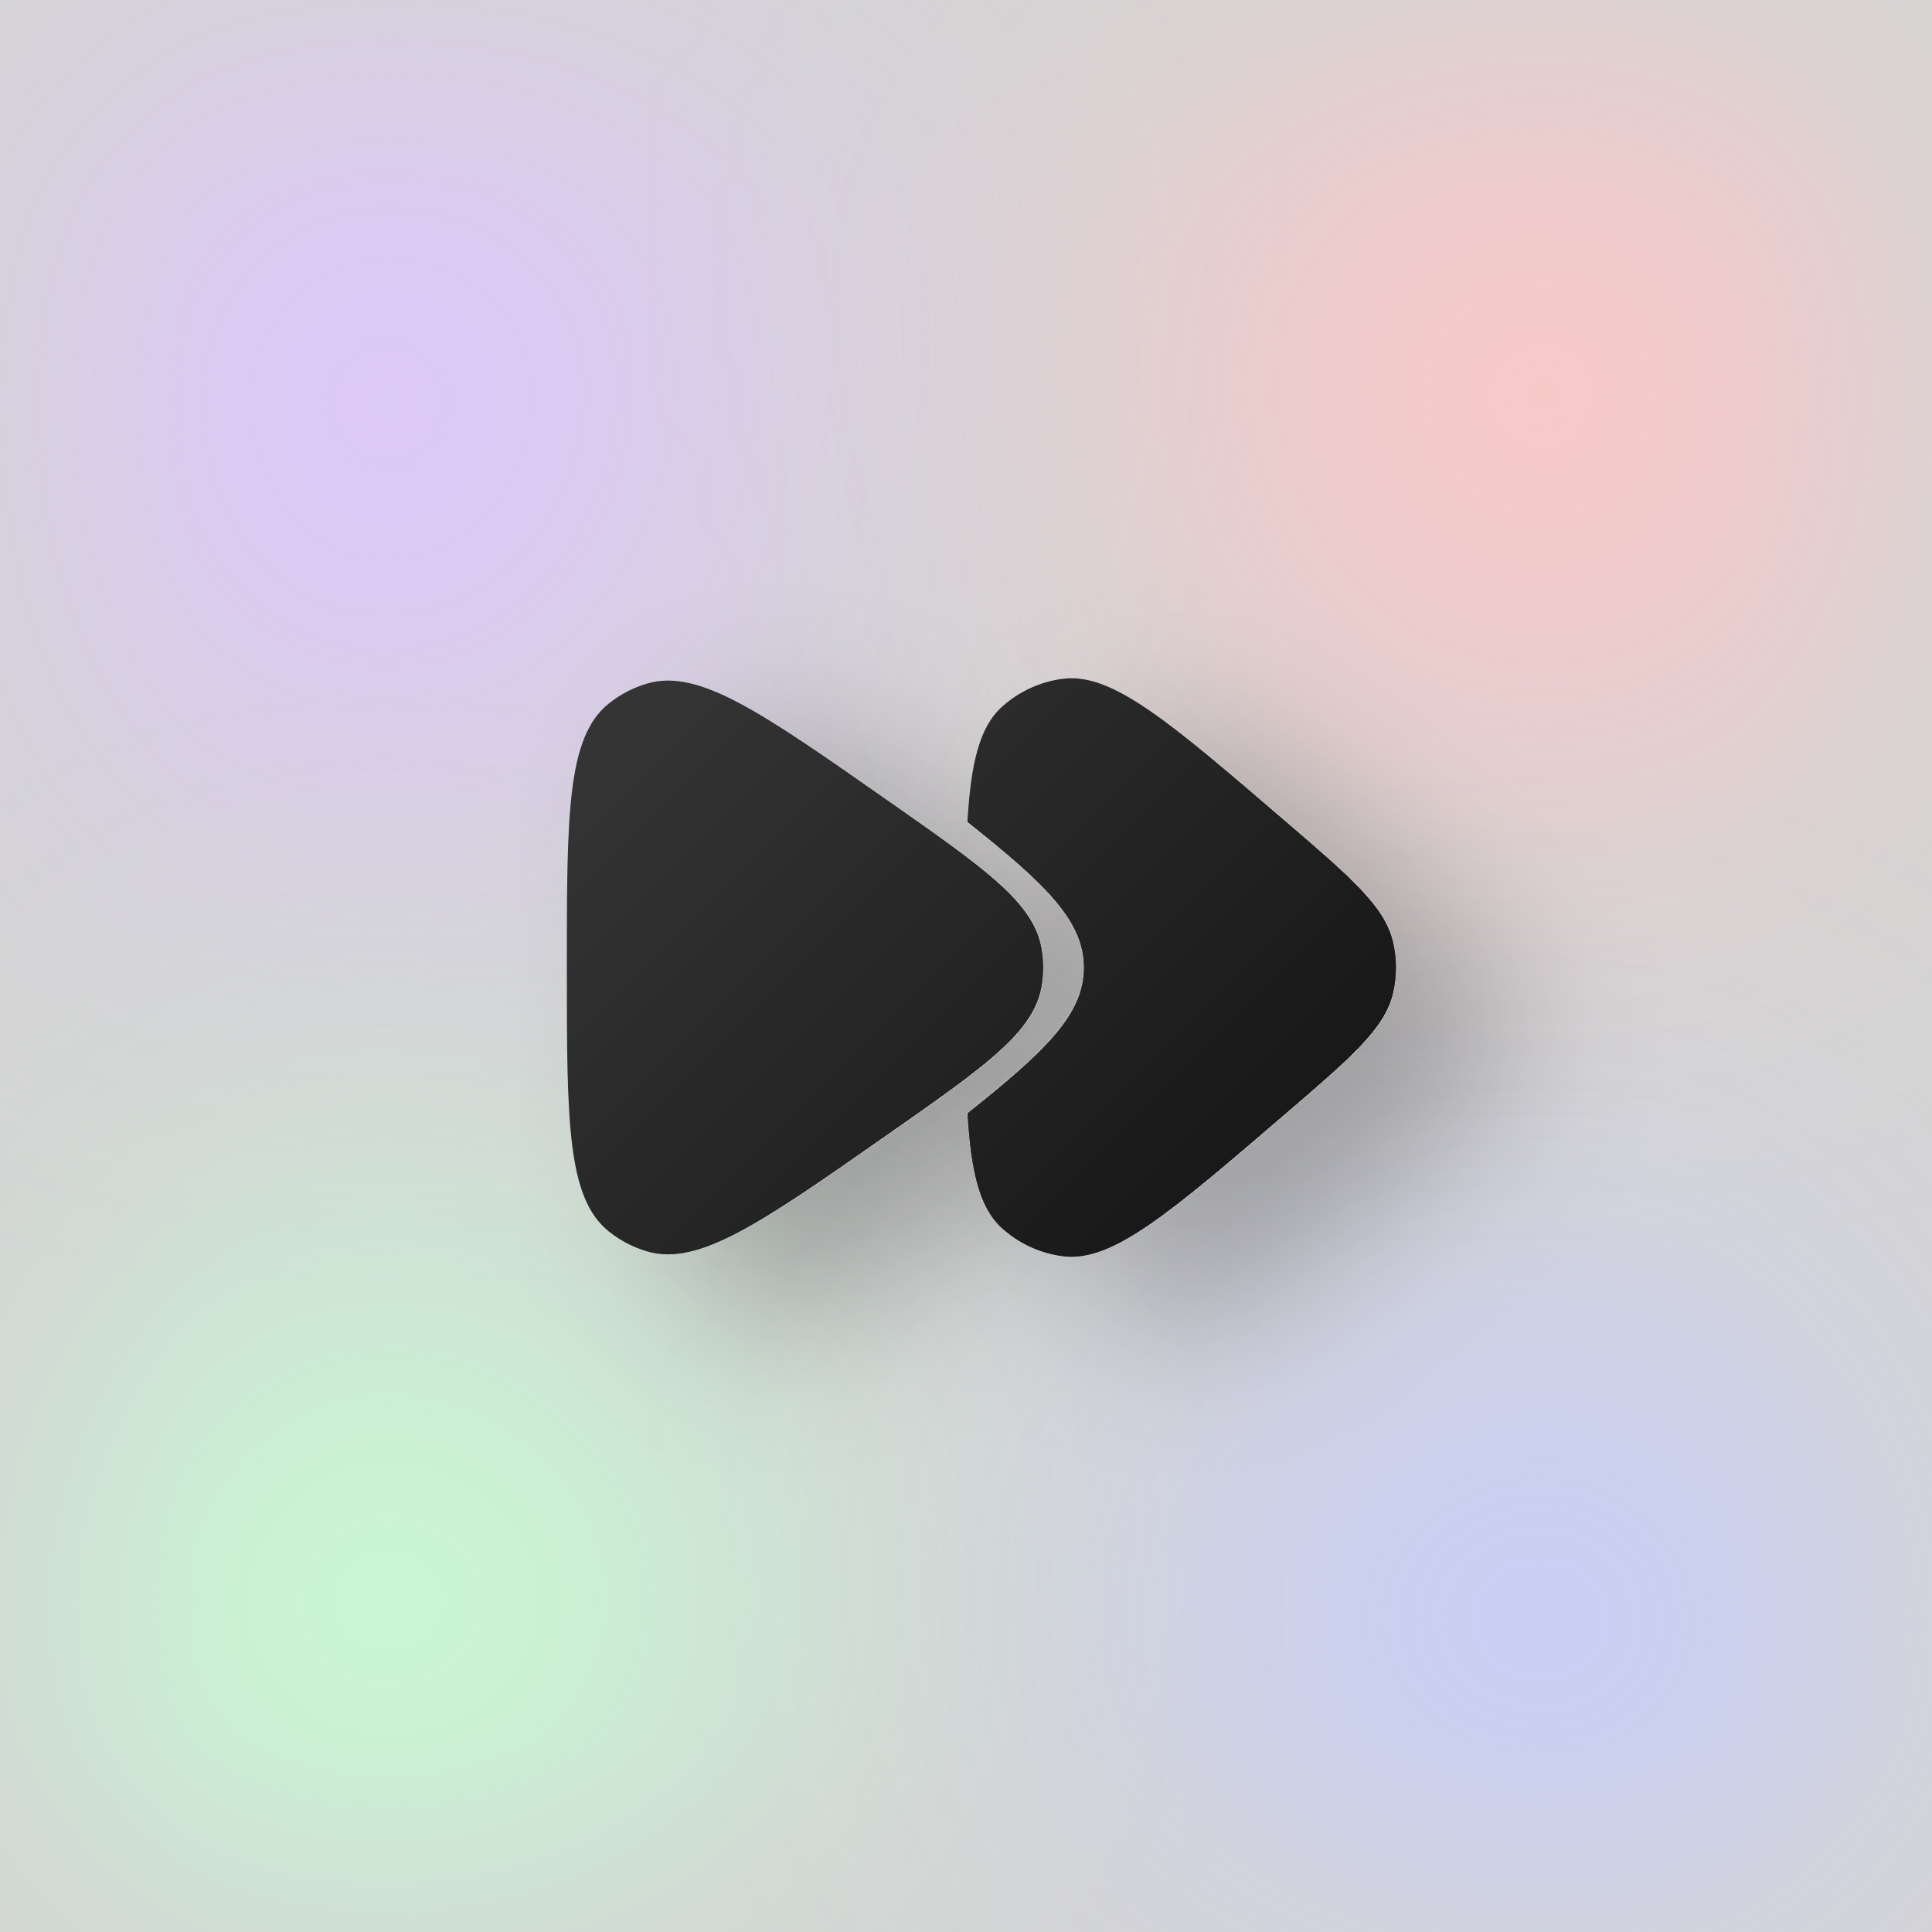
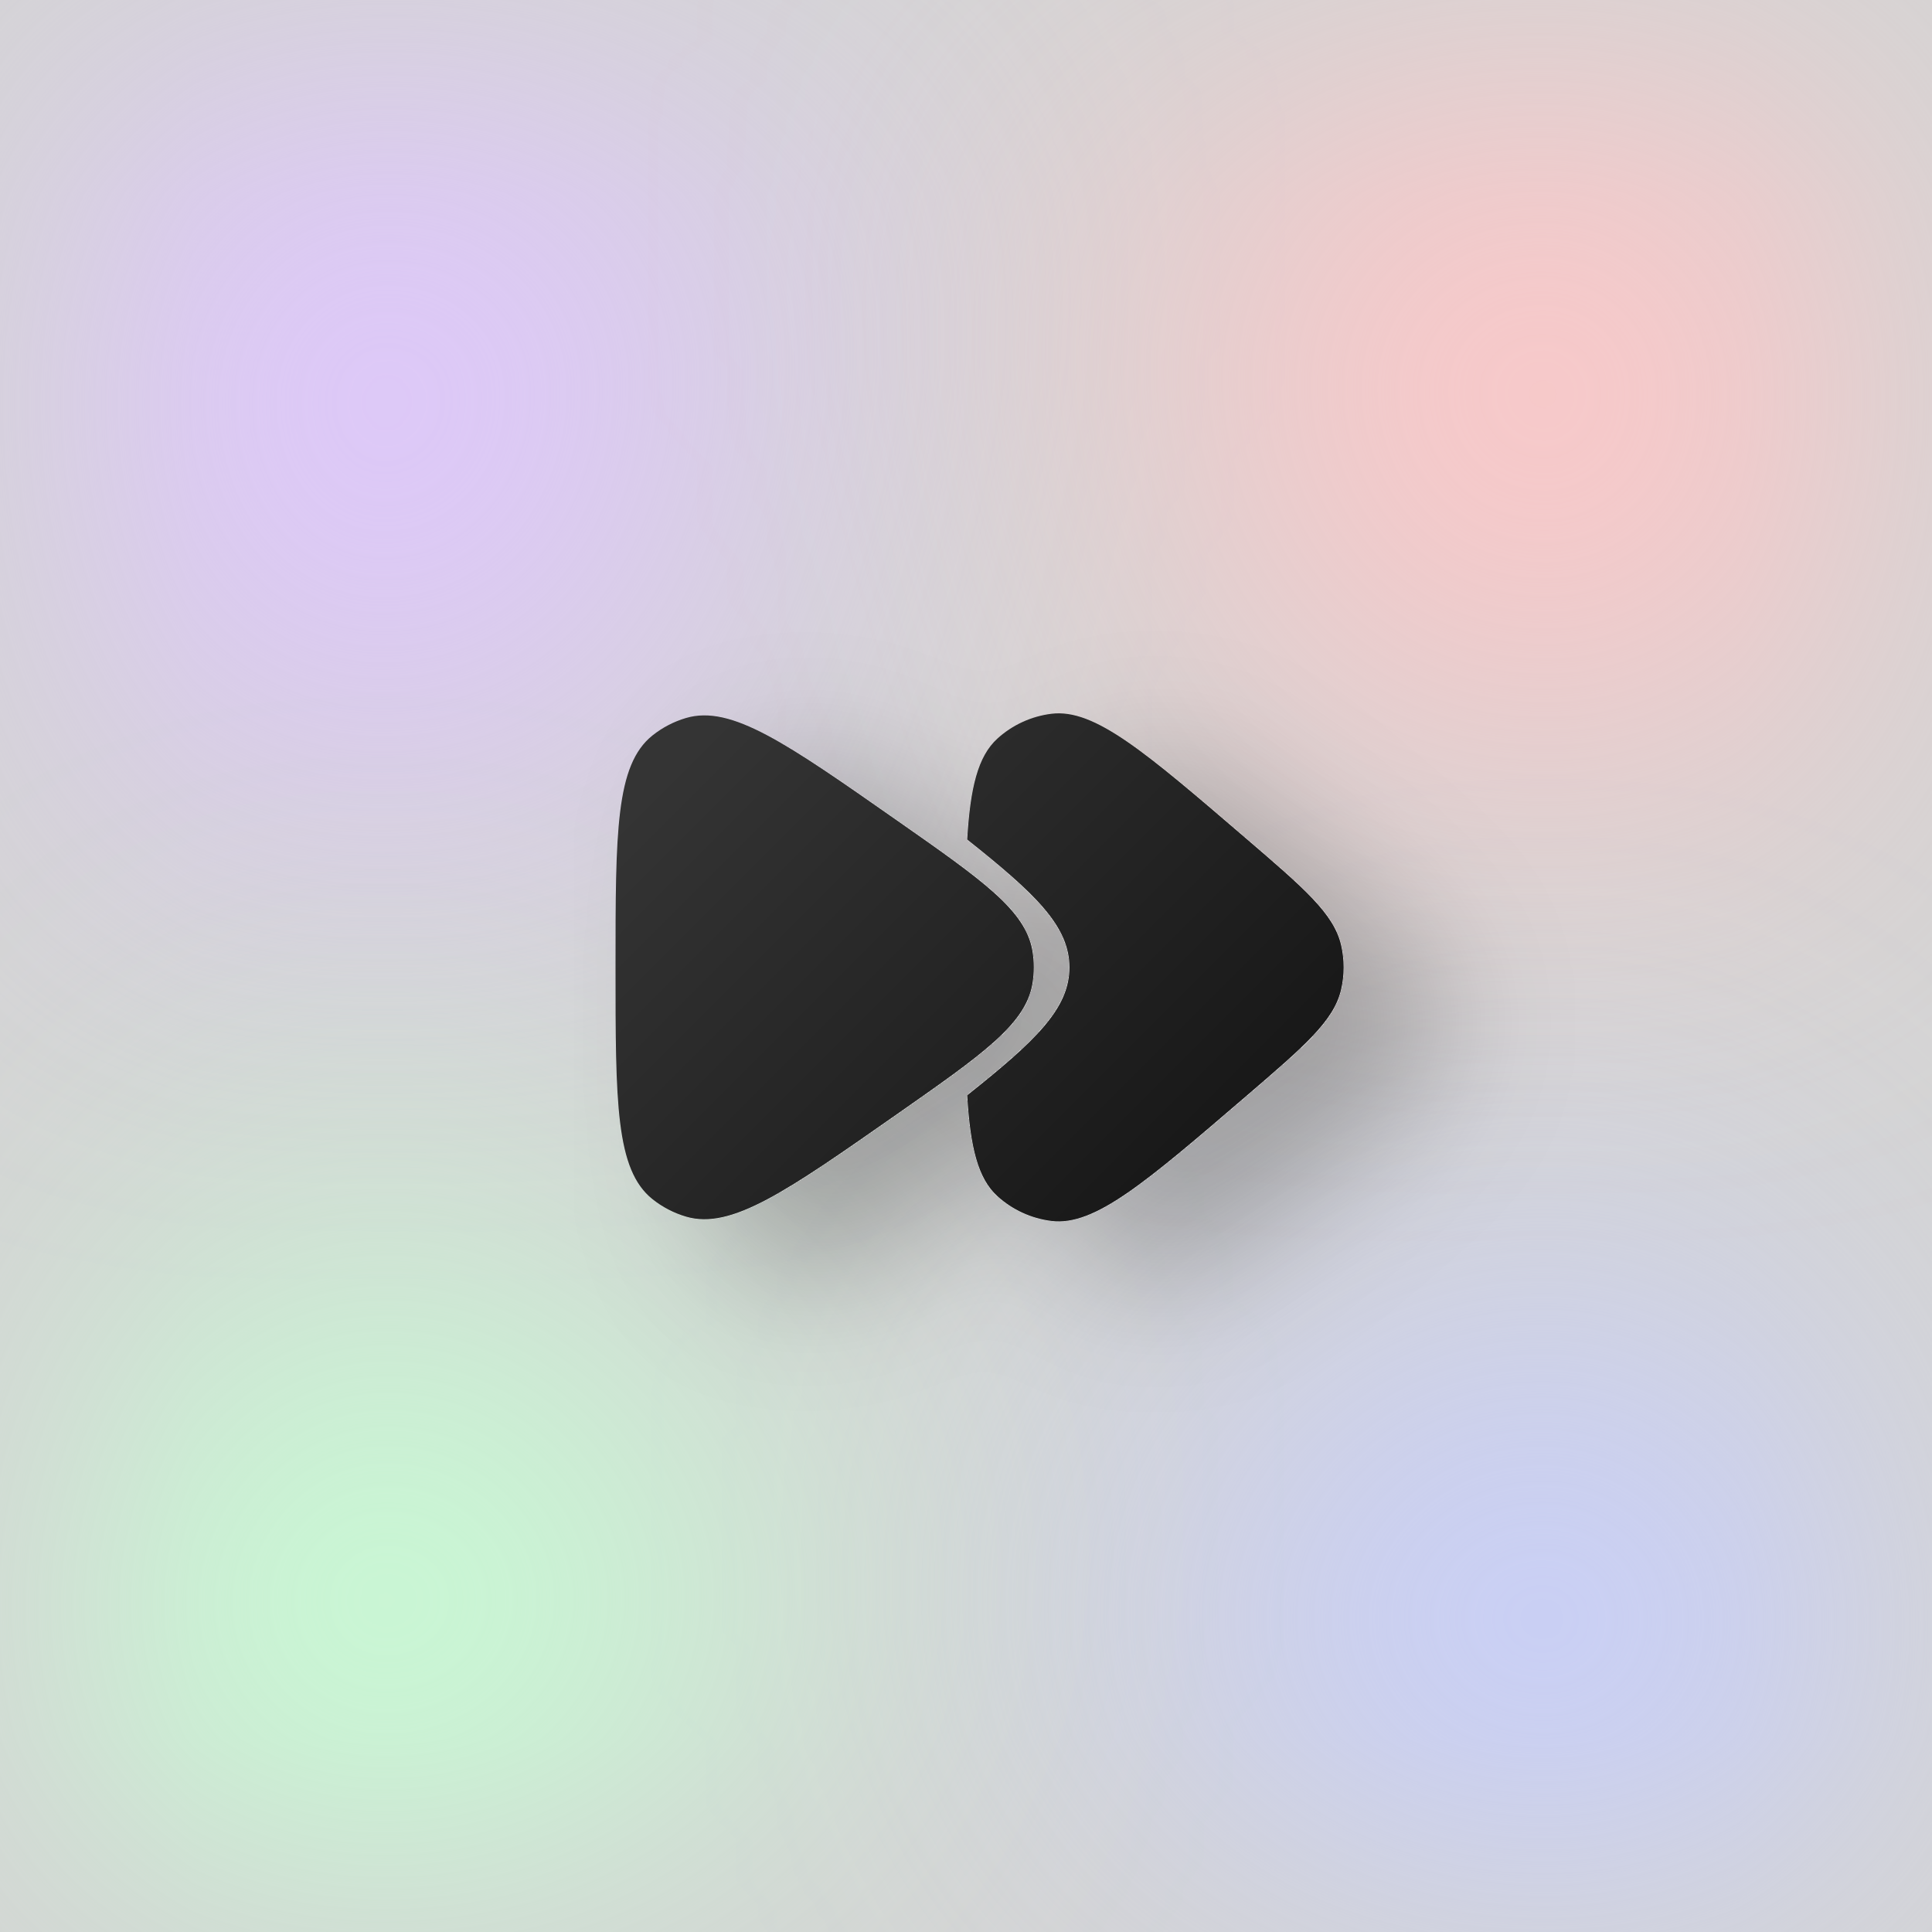
<svg xmlns="http://www.w3.org/2000/svg" xmlns:xlink="http://www.w3.org/1999/xlink" width="512" height="512" viewBox="0 0 512 512" fill="none">
  <g clip-path="url(#clip0_2484_1555)">
    <rect width="512" height="512" fill="url(#paint0_linear_2484_1555)" />
    <rect width="512" height="512" fill="#D4D4D4" />
    <g filter="url(#filter0_f_2484_1555)">
      <use xlink:href="#stroke0_2484_1555" fill="#C6CEFF" />
      <mask id="stroke1_2484_1555" fill="white">
        <use xlink:href="#stroke0_2484_1555" />
      </mask>
      <path d="M525.984 393.412L451.639 383.512L418.404 321.776C417.497 320.086 416.003 318.717 414.159 317.885C409.532 315.793 403.91 317.537 401.597 321.776L368.362 383.512L294.017 393.412C291.967 393.68 290.093 394.566 288.658 395.907C286.924 397.541 285.968 399.738 286.001 402.017C286.034 404.296 287.053 406.47 288.834 408.061L342.624 456.114L329.916 523.967C329.618 525.545 329.808 527.168 330.466 528.652C331.124 530.137 332.222 531.422 333.637 532.364C335.051 533.305 336.725 533.864 338.469 533.978C340.213 534.092 341.956 533.756 343.502 533.008L410.001 500.973L476.499 533.008C478.314 533.894 480.422 534.189 482.443 533.867C487.538 533.062 490.964 528.635 490.085 523.967L477.377 456.114L531.167 408.061C532.631 406.746 533.598 405.029 533.89 403.151C534.681 398.456 531.109 394.109 525.984 393.412Z" stroke-width="2" stroke="white" stroke-opacity="0.05" mask="url(#stroke1_2484_1555)" />
    </g>
    <g filter="url(#filter1_f_2484_1555)">
      <path d="M216.984 50.075L142.639 37.756L109.404 -39.058C108.497 -41.161 107.003 -42.863 105.159 -43.898C100.532 -46.502 94.91 -44.332 92.597 -39.058L59.362 37.756L-14.983 50.075C-17.033 50.408 -18.907 51.51 -20.342 53.179C-22.076 55.212 -23.032 57.946 -22.999 60.782C-22.966 63.618 -21.947 66.322 -20.166 68.302L33.624 128.091L20.916 212.516C20.618 214.48 20.808 216.5 21.466 218.346C22.124 220.193 23.222 221.793 24.637 222.964C26.051 224.135 27.725 224.831 29.469 224.973C31.213 225.115 32.956 224.697 34.502 223.766L101.001 183.907L167.499 223.766C169.314 224.868 171.422 225.235 173.443 224.834C178.538 223.833 181.964 218.325 181.085 212.516L168.377 128.091L222.167 68.302C223.631 66.666 224.598 64.529 224.89 62.193C225.681 56.351 222.109 50.943 216.984 50.075Z" fill="#DFC6FF" />
    </g>
    <g filter="url(#filter2_f_2484_1555)">
      <path d="M216.984 386.258L142.639 374.304L109.404 299.766C108.497 297.725 107.003 296.073 105.159 295.069C100.532 292.542 94.91 294.648 92.597 299.766L59.362 374.304L-14.983 386.258C-17.033 386.582 -18.907 387.651 -20.342 389.27C-22.076 391.243 -23.032 393.896 -22.999 396.648C-22.966 399.399 -21.947 402.024 -20.166 403.945L33.624 461.962L20.916 543.886C20.618 545.792 20.808 547.752 21.466 549.544C22.124 551.336 23.222 552.888 24.637 554.024C26.051 555.161 27.725 555.836 29.469 555.974C31.213 556.111 32.956 555.706 34.502 554.803L101.001 516.124L167.499 554.803C169.314 555.872 171.422 556.228 173.443 555.839C178.538 554.867 181.964 549.522 181.085 543.886L168.377 461.962L222.167 403.945C223.631 402.357 224.598 400.284 224.89 398.017C225.681 392.348 222.109 387.1 216.984 386.258Z" fill="#C6FFD4" />
    </g>
    <g filter="url(#filter3_f_2484_1555)">
      <path d="M525.984 52.68L451.639 41.32L418.404 -29.52C417.497 -31.459 416.003 -33.03 414.159 -33.984C409.532 -36.385 403.91 -34.384 401.597 -29.52L368.362 41.32L294.017 52.68C291.967 52.988 290.093 54.004 288.658 55.543C286.924 57.418 285.968 59.939 286.001 62.554C286.034 65.169 287.053 67.664 288.834 69.489L342.624 124.628L329.916 202.487C329.618 204.298 329.808 206.161 330.466 207.864C331.124 209.567 332.222 211.042 333.637 212.122C335.051 213.203 336.725 213.844 338.469 213.975C340.213 214.106 341.956 213.72 343.502 212.862L410.001 176.103L476.499 212.862C478.314 213.878 480.422 214.217 482.443 213.847C487.538 212.924 490.964 207.844 490.085 202.487L477.377 124.628L531.167 69.489C532.631 67.981 533.598 66.01 533.89 63.855C534.681 58.468 531.109 53.48 525.984 52.68Z" fill="#FFC6C7" />
    </g>
-     <g transform="translate(256 256) scale(0.82) translate(-256 -256)">
+     <g transform="translate(256 256) scale(0.72) translate(-256 -256)">
      <g filter="url(#filter4_d_2484_1555)">
        <path d="M127 256.482C127 206.824 127 181.995 140.6 171.141C144.264 168.217 148.463 166.033 152.961 164.71C169.658 159.799 190.011 174.038 230.718 202.514C262.156 224.507 277.875 235.503 280.433 250.344C281.134 254.406 281.134 258.557 280.433 262.619C277.875 277.46 262.156 288.457 230.718 310.449C190.011 338.926 169.658 353.164 152.961 348.254C148.463 346.931 144.264 344.747 140.6 341.822C127 330.968 127 306.139 127 256.482Z" fill="url(#paint1_linear_2484_1555)" />
        <path d="M287.46 163.16C303.329 161.205 321.909 177.16 359.07 209.061C380.566 227.513 391.319 236.739 394.028 248.176C395.324 253.649 395.324 259.351 394.028 264.824C391.319 276.261 380.566 285.487 359.07 303.939C321.908 335.84 303.329 351.795 287.46 349.84C280.035 348.924 273.077 345.728 267.544 340.696C260.372 334.173 257.555 322.604 256.445 303.586C281.529 283.621 294.08 271.759 294.08 256.521C294.079 241.282 281.534 229.41 256.445 209.442C257.554 190.408 260.368 178.83 267.544 172.304C273.077 167.272 280.035 164.076 287.46 163.16Z" fill="url(#paint2_linear_2484_1555)" />
      </g>
    </g>
  </g>
  <defs>
    <filter id="filter0_f_2484_1555" x="86" y="117" width="648" height="617" filterUnits="userSpaceOnUse" color-interpolation-filters="sRGB">
      <feFlood flood-opacity="0" result="BackgroundImageFix" />
      <feBlend mode="normal" in="SourceGraphic" in2="BackgroundImageFix" result="shape" />
      <feGaussianBlur stdDeviation="100" result="effect1_foregroundBlur_2484_1555" />
    </filter>
    <filter id="filter1_f_2484_1555" x="-223" y="-245" width="648" height="670" filterUnits="userSpaceOnUse" color-interpolation-filters="sRGB">
      <feFlood flood-opacity="0" result="BackgroundImageFix" />
      <feBlend mode="normal" in="SourceGraphic" in2="BackgroundImageFix" result="shape" />
      <feGaussianBlur stdDeviation="100" result="effect1_foregroundBlur_2484_1555" />
    </filter>
    <filter id="filter2_f_2484_1555" x="-223" y="94" width="648" height="662" filterUnits="userSpaceOnUse" color-interpolation-filters="sRGB">
      <feFlood flood-opacity="0" result="BackgroundImageFix" />
      <feBlend mode="normal" in="SourceGraphic" in2="BackgroundImageFix" result="shape" />
      <feGaussianBlur stdDeviation="100" result="effect1_foregroundBlur_2484_1555" />
    </filter>
    <filter id="filter3_f_2484_1555" x="86" y="-235" width="648" height="649" filterUnits="userSpaceOnUse" color-interpolation-filters="sRGB">
      <feFlood flood-opacity="0" result="BackgroundImageFix" />
      <feBlend mode="normal" in="SourceGraphic" in2="BackgroundImageFix" result="shape" />
      <feGaussianBlur stdDeviation="100" result="effect1_foregroundBlur_2484_1555" />
    </filter>
    <filter id="filter4_d_2484_1555" x="112" y="133" width="368" height="287" filterUnits="userSpaceOnUse" color-interpolation-filters="sRGB">
      <feFlood flood-opacity="0" result="BackgroundImageFix" />
      <feColorMatrix in="SourceAlpha" type="matrix" values="0 0 0 0 0 0 0 0 0 0 0 0 0 0 0 0 0 0 127 0" result="hardAlpha" />
      <feOffset dx="35" dy="20" />
      <feGaussianBlur stdDeviation="25" />
      <feComposite in2="hardAlpha" operator="out" />
      <feColorMatrix type="matrix" values="0 0 0 0 0 0 0 0 0 0 0 0 0 0 0 0 0 0 0.25 0" />
      <feBlend mode="normal" in2="BackgroundImageFix" result="effect1_dropShadow_2484_1555" />
      <feBlend mode="normal" in="SourceGraphic" in2="effect1_dropShadow_2484_1555" result="shape" />
    </filter>
    <linearGradient id="paint0_linear_2484_1555" x1="512" y1="6.10351e-05" x2="6.10351e-05" y2="512" gradientUnits="userSpaceOnUse">
      <stop stop-color="#223339" />
      <stop offset="1" stop-color="#404B00" stop-opacity="0.34" />
    </linearGradient>
    <linearGradient id="paint1_linear_2484_1555" x1="354.5" y1="350" x2="167.5" y2="163" gradientUnits="userSpaceOnUse">
      <stop stop-color="#151515" />
      <stop offset="1" stop-color="#343434" />
    </linearGradient>
    <linearGradient id="paint2_linear_2484_1555" x1="354.5" y1="350" x2="167.5" y2="163" gradientUnits="userSpaceOnUse">
      <stop stop-color="#151515" />
      <stop offset="1" stop-color="#343434" />
    </linearGradient>
    <clipPath id="clip0_2484_1555">
      <rect width="512" height="512" fill="white" />
    </clipPath>
    <path id="stroke0_2484_1555" d="M525.984 393.412L451.639 383.512L418.404 321.776C417.497 320.086 416.003 318.717 414.159 317.885C409.532 315.793 403.91 317.537 401.597 321.776L368.362 383.512L294.017 393.412C291.967 393.68 290.093 394.566 288.658 395.907C286.924 397.541 285.968 399.738 286.001 402.017C286.034 404.296 287.053 406.47 288.834 408.061L342.624 456.114L329.916 523.967C329.618 525.545 329.808 527.168 330.466 528.652C331.124 530.137 332.222 531.422 333.637 532.364C335.051 533.305 336.725 533.864 338.469 533.978C340.213 534.092 341.956 533.756 343.502 533.008L410.001 500.973L476.499 533.008C478.314 533.894 480.422 534.189 482.443 533.867C487.538 533.062 490.964 528.635 490.085 523.967L477.377 456.114L531.167 408.061C532.631 406.746 533.598 405.029 533.89 403.151C534.681 398.456 531.109 394.109 525.984 393.412Z" />
  </defs>
</svg>
